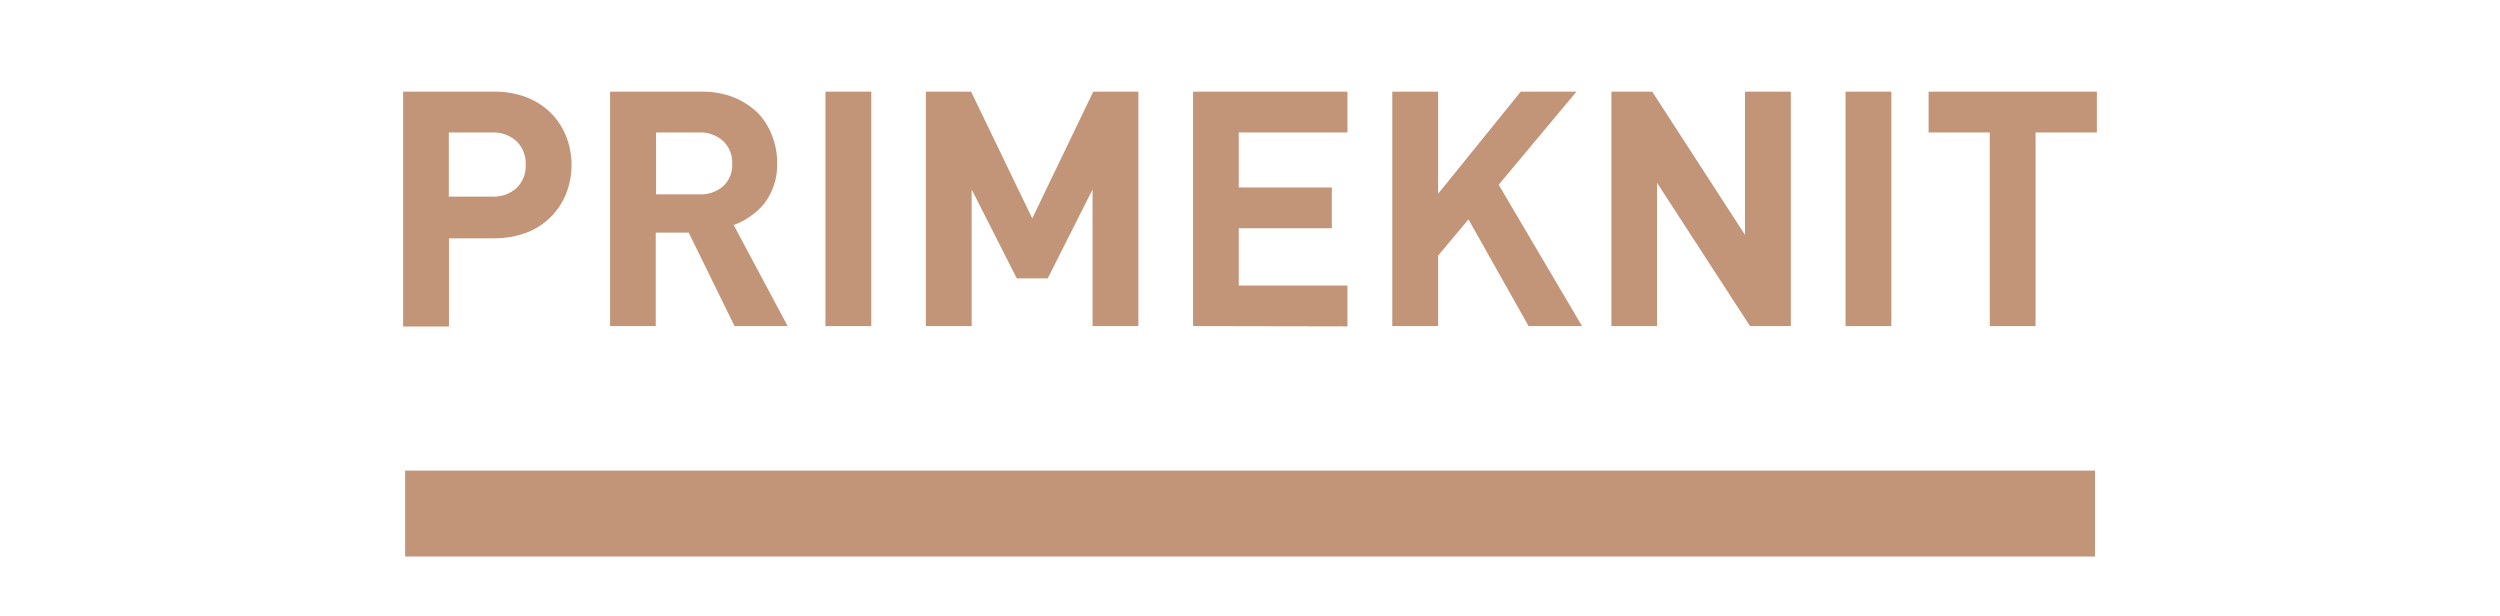
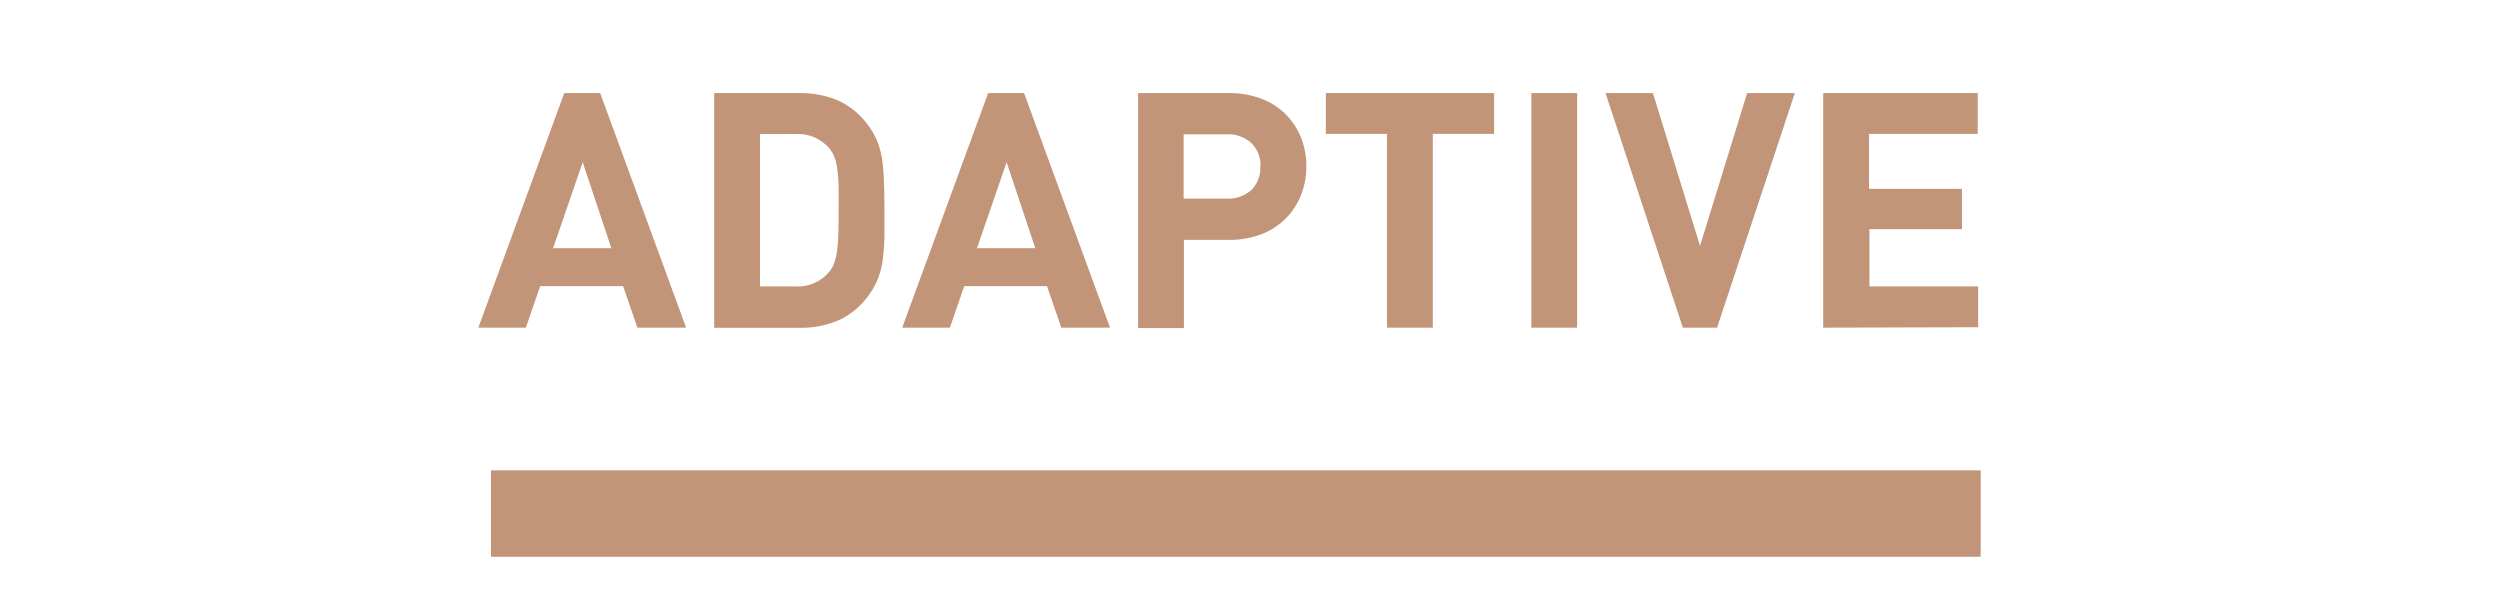
<svg xmlns="http://www.w3.org/2000/svg" id="PINK" viewBox="0 0 174.57 43">
  <defs>
    <style>.cls-1{fill:#c39578;}</style>
  </defs>
-   <path class="cls-1" d="M39.91,11.5a5.43,5.43,0,0,1-.37,2,4.81,4.81,0,0,1-2.76,2.74,6.34,6.34,0,0,1-2.28.4H31.35v6.16h-3.2V6.4H34.5a6.13,6.13,0,0,1,2.28.4,5,5,0,0,1,1.7,1.1,4.88,4.88,0,0,1,1.06,1.64A5.38,5.38,0,0,1,39.91,11.5Zm-3.2,0a2.18,2.18,0,0,0-.63-1.63,2.39,2.39,0,0,0-1.74-.62h-3v4.48h3a2.38,2.38,0,0,0,1.74-.61A2.13,2.13,0,0,0,36.71,11.5Z" />
-   <path class="cls-1" d="M51.29,22.77l-3.2-6.53h-2.3v6.53H42.6V6.4H49a5.88,5.88,0,0,1,2.24.4,5.23,5.23,0,0,1,1.67,1.08,4.5,4.5,0,0,1,1,1.59,5.19,5.19,0,0,1,.36,1.94,4.45,4.45,0,0,1-.9,2.8,4.55,4.55,0,0,1-1,.91,4.42,4.42,0,0,1-1.14.59L55,22.77Zm-.16-11.36a2.06,2.06,0,0,0-.63-1.56,2.36,2.36,0,0,0-1.69-.6h-3v4.32h3A2.36,2.36,0,0,0,50.5,13,2,2,0,0,0,51.13,11.41Z" />
-   <path class="cls-1" d="M57.64,22.77V6.4h3.2V22.77Z" />
-   <path class="cls-1" d="M76.29,22.77V13.23l-3.13,6.21H71l-3.15-6.21v9.54h-3.2V6.4h3.16l4.27,8.85L76.34,6.4h3.15V22.77Z" />
-   <path class="cls-1" d="M83.31,22.77V6.4H94.09V9.25H86.5v3.84H93v2.85H86.5v4h7.59v2.85Z" />
-   <path class="cls-1" d="M106.74,22.77l-4.2-7.45-2.12,2.53v4.92h-3.2V6.4h3.2v7.13l5.77-7.13h3.89l-5.43,6.5,5.82,9.87Z" />
-   <path class="cls-1" d="M122.2,22.77l-6.49-10v10h-3.19V6.4h2.85l6.48,10V6.4h3.2V22.77Z" />
-   <path class="cls-1" d="M128.87,22.77V6.4h3.2V22.77Z" />
-   <path class="cls-1" d="M142.14,9.25V22.77h-3.2V9.25h-4.27V6.4h11.75V9.25Z" />
-   <rect class="cls-1" x="28.29" y="32.86" width="118" height="6" />
+   <rect class="cls-1" x="34.29" y="32.86" width="104" height="6" />
+   <rect class="cls-1" x="34.29" y="32.86" width="104" height="6" />
+   <path class="cls-1" d="M44.51,22.88l-1-2.9H37.72l-1,2.9H33.4l6-16.38h2.51l6,16.38ZM40.69,11.33l-2.07,6h4.07Z" />
+   <path class="cls-1" d="M61.76,14.69q0,1,0,1.85a15.08,15.08,0,0,1-.11,1.54,5.87,5.87,0,0,1-.31,1.29,5,5,0,0,1-.59,1.12,5.4,5.4,0,0,1-2.07,1.82,6.58,6.58,0,0,1-2.87.58H49.87V6.5h5.91a6.58,6.58,0,0,1,2.88.58,5.4,5.4,0,0,1,2.07,1.82A5,5,0,0,1,61.31,10a5.88,5.88,0,0,1,.31,1.29,15.12,15.12,0,0,1,.11,1.54Q61.76,13.68,61.76,14.69Zm-3.2,0q0-1,0-1.67a11.56,11.56,0,0,0-.09-1.2,4.13,4.13,0,0,0-.2-.84,2.08,2.08,0,0,0-.36-.62,2.87,2.87,0,0,0-2.39-1H53.07V20H55.5a2.87,2.87,0,0,0,2.39-1,2.08,2.08,0,0,0,.36-.62,4.11,4.11,0,0,0,.2-.84,11.56,11.56,0,0,0,.09-1.2Q58.56,15.65,58.56,14.69Z" />
+   <path class="cls-1" d="M74.11,22.88l-1-2.9H67.33l-1,2.9H63L69,6.5h2.51l6,16.38ZM70.29,11.33l-2.07,6h4.07Z" />
+   <path class="cls-1" d="M91.22,11.61a5.31,5.31,0,0,1-.37,2,4.77,4.77,0,0,1-2.76,2.74,6.12,6.12,0,0,1-2.28.4H82.67v6.16h-3.2V6.5h6.35a6.14,6.14,0,0,1,2.28.4,4.77,4.77,0,0,1,2.76,2.74A5.31,5.31,0,0,1,91.22,11.61Zm-3.2,0A2.19,2.19,0,0,0,87.39,10a2.37,2.37,0,0,0-1.74-.62h-3v4.49h3a2.4,2.4,0,0,0,1.74-.61A2.15,2.15,0,0,0,88,11.61Z" />
+   <path class="cls-1" d="M100.05,9.35V22.88h-3.2V9.35H92.58V6.5h11.75V9.35Z" />
+   <path class="cls-1" d="M106.93,22.88V6.5h3.2V22.88Z" />
+   <path class="cls-1" d="M119.9,22.88h-2.39L112.11,6.5h3.31l3.29,10.67L122,6.5h3.33Z" />
+   <path class="cls-1" d="M127.31,22.88V6.5H138.1V9.35h-7.59v3.84H137V16h-6.46v4h7.59v2.85Z" />
</svg>
